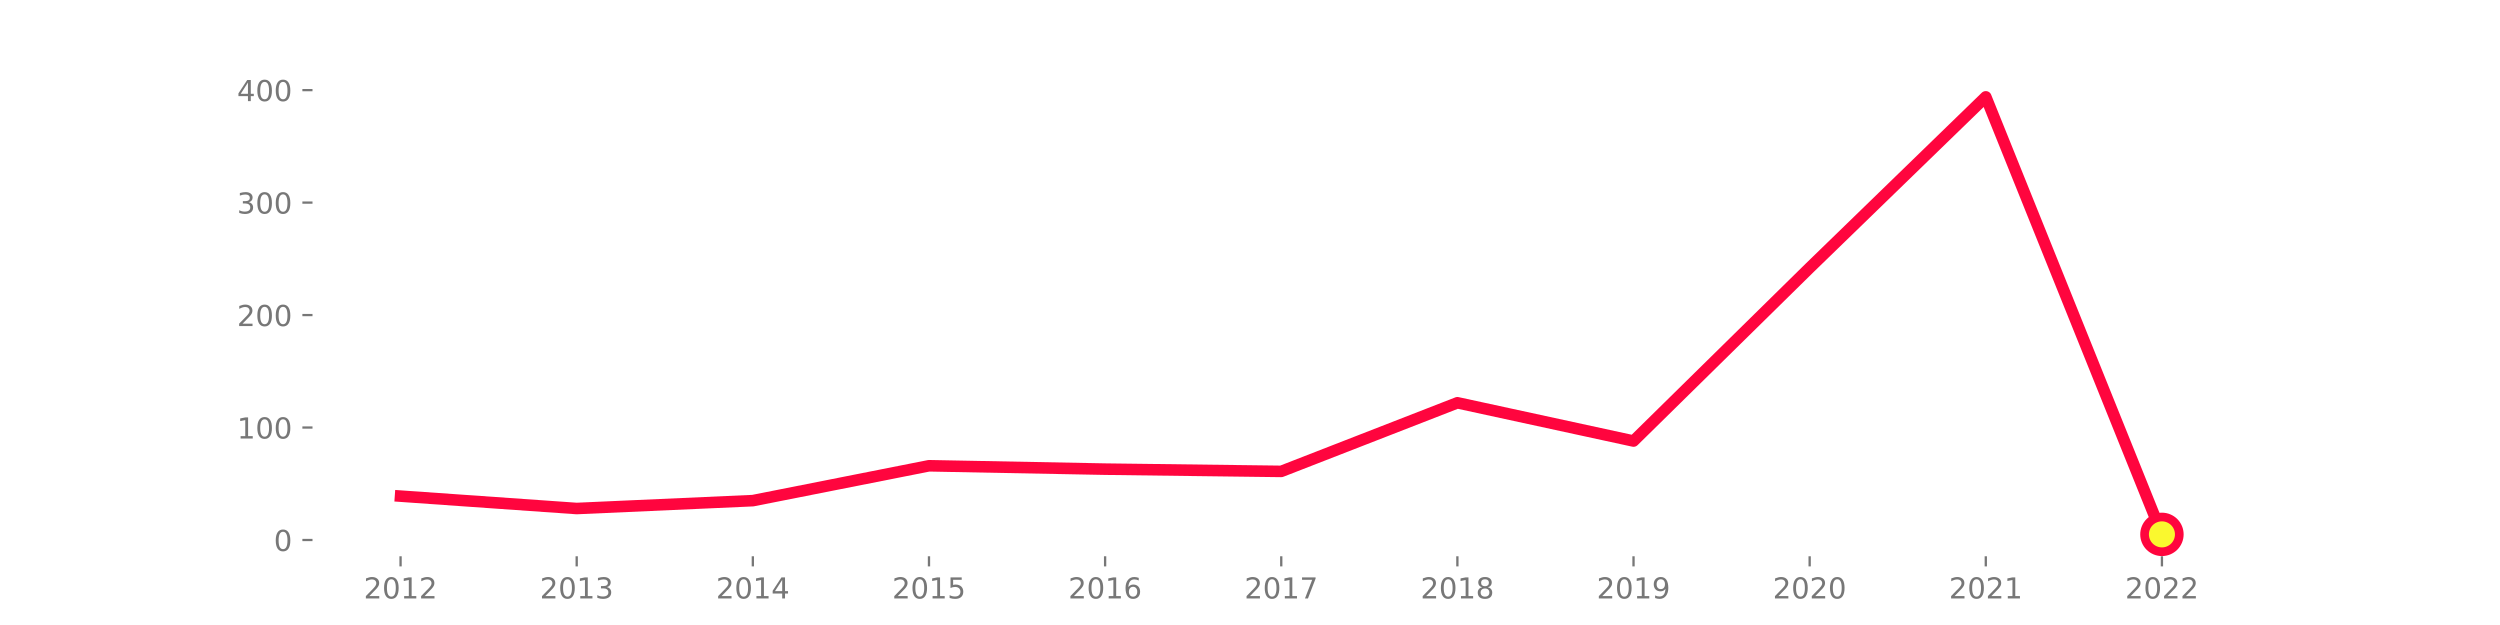
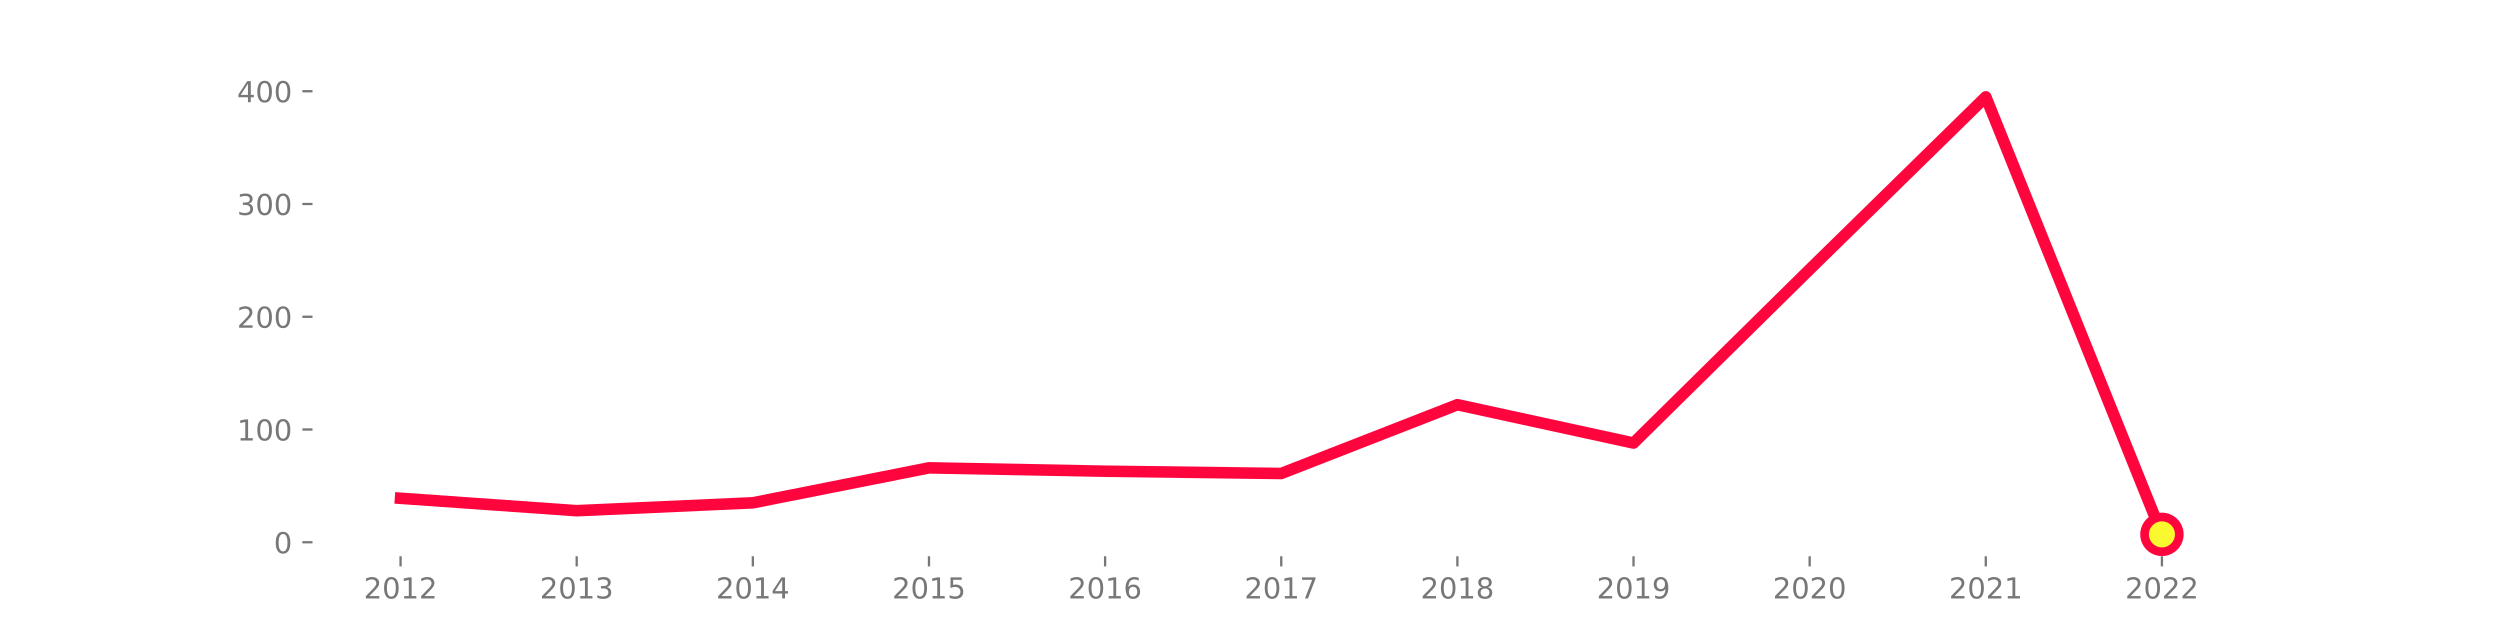
<svg xmlns="http://www.w3.org/2000/svg" xmlns:xlink="http://www.w3.org/1999/xlink" height="216pt" version="1.1" viewBox="0 0 864 216" width="864pt">
  <defs>
    <style type="text/css">*{stroke-linecap:butt;stroke-linejoin:round;}</style>
  </defs>
  <g id="figure_1">
    <g id="patch_1">
      <path d="M 0 216  L 864 216  L 864 0  L 0 0  z " style="fill:none;" />
    </g>
    <g id="axes_1">
      <g id="patch_2">
        <path d="M 108 192.24  L 777.6 192.24  L 777.6 25.92  L 108 25.92  z " style="fill:none;" />
      </g>
      <g id="matplotlib.axis_1">
        <g id="xtick_1">
          <g id="line2d_1">
            <defs>
              <path d="M 0 0  L 0 3.5  " id="m369d5d4faf" style="stroke:#777777;stroke-width:0.8;" />
            </defs>
            <g>
              <use style="fill:#777777;stroke:#777777;stroke-width:0.8;" x="138.436" xlink:href="#m369d5d4faf" y="192.24" />
            </g>
          </g>
          <g id="text_1">
            <g style="fill:#777777;" transform="translate(125.7114 206.8384)scale(0.1 -0.1)">
              <defs>
                <path d="M 19.188 8.297  L 53.609 8.297  L 53.609 0  L 7.328 0  L 7.328 8.297  Q 12.938 14.109 22.625 23.891  Q 32.328 33.688 34.812 36.531  Q 39.547 41.844 41.422 45.531  Q 43.312 49.219 43.312 52.781  Q 43.312 58.594 39.234 62.25  Q 35.156 65.922 28.609 65.922  Q 23.969 65.922 18.812 64.312  Q 13.672 62.703 7.812 59.422  L 7.812 69.391  Q 13.766 71.781 18.938 73  Q 24.125 74.219 28.422 74.219  Q 39.75 74.219 46.484 68.547  Q 53.219 62.891 53.219 53.422  Q 53.219 48.922 51.531 44.891  Q 49.859 40.875 45.406 35.406  Q 44.188 33.984 37.641 27.219  Q 31.109 20.453 19.188 8.297  z " id="DejaVuSans-50" />
                <path d="M 31.781 66.406  Q 24.172 66.406 20.328 58.906  Q 16.5 51.422 16.5 36.375  Q 16.5 21.391 20.328 13.891  Q 24.172 6.391 31.781 6.391  Q 39.453 6.391 43.281 13.891  Q 47.125 21.391 47.125 36.375  Q 47.125 51.422 43.281 58.906  Q 39.453 66.406 31.781 66.406  z M 31.781 74.219  Q 44.047 74.219 50.516 64.516  Q 56.984 54.828 56.984 36.375  Q 56.984 17.969 50.516 8.266  Q 44.047 -1.422 31.781 -1.422  Q 19.531 -1.422 13.062 8.266  Q 6.594 17.969 6.594 36.375  Q 6.594 54.828 13.062 64.516  Q 19.531 74.219 31.781 74.219  z " id="DejaVuSans-48" />
                <path d="M 12.406 8.297  L 28.516 8.297  L 28.516 63.922  L 10.984 60.406  L 10.984 69.391  L 28.422 72.906  L 38.281 72.906  L 38.281 8.297  L 54.391 8.297  L 54.391 0  L 12.406 0  z " id="DejaVuSans-49" />
              </defs>
              <use xlink:href="#DejaVuSans-50" />
              <use x="63.623" xlink:href="#DejaVuSans-48" />
              <use x="127.246" xlink:href="#DejaVuSans-49" />
              <use x="190.869" xlink:href="#DejaVuSans-50" />
            </g>
          </g>
        </g>
        <g id="xtick_2">
          <g id="line2d_2">
            <g>
              <use style="fill:#777777;stroke:#777777;stroke-width:0.8;" x="199.309" xlink:href="#m369d5d4faf" y="192.24" />
            </g>
          </g>
          <g id="text_2">
            <g style="fill:#777777;" transform="translate(186.5841 206.8384)scale(0.1 -0.1)">
              <defs>
                <path d="M 40.578 39.312  Q 47.656 37.797 51.625 33  Q 55.609 28.219 55.609 21.188  Q 55.609 10.406 48.188 4.484  Q 40.766 -1.422 27.094 -1.422  Q 22.516 -1.422 17.656 -0.516  Q 12.797 0.391 7.625 2.203  L 7.625 11.719  Q 11.719 9.328 16.594 8.109  Q 21.484 6.891 26.812 6.891  Q 36.078 6.891 40.938 10.547  Q 45.797 14.203 45.797 21.188  Q 45.797 27.641 41.281 31.266  Q 36.766 34.906 28.719 34.906  L 20.219 34.906  L 20.219 43.016  L 29.109 43.016  Q 36.375 43.016 40.234 45.922  Q 44.094 48.828 44.094 54.297  Q 44.094 59.906 40.109 62.906  Q 36.141 65.922 28.719 65.922  Q 24.656 65.922 20.016 65.031  Q 15.375 64.156 9.812 62.312  L 9.812 71.094  Q 15.438 72.656 20.344 73.438  Q 25.25 74.219 29.594 74.219  Q 40.828 74.219 47.359 69.109  Q 53.906 64.016 53.906 55.328  Q 53.906 49.266 50.438 45.094  Q 46.969 40.922 40.578 39.312  z " id="DejaVuSans-51" />
              </defs>
              <use xlink:href="#DejaVuSans-50" />
              <use x="63.623" xlink:href="#DejaVuSans-48" />
              <use x="127.246" xlink:href="#DejaVuSans-49" />
              <use x="190.869" xlink:href="#DejaVuSans-51" />
            </g>
          </g>
        </g>
        <g id="xtick_3">
          <g id="line2d_3">
            <g>
              <use style="fill:#777777;stroke:#777777;stroke-width:0.8;" x="260.182" xlink:href="#m369d5d4faf" y="192.24" />
            </g>
          </g>
          <g id="text_3">
            <g style="fill:#777777;" transform="translate(247.4568 206.8384)scale(0.1 -0.1)">
              <defs>
                <path d="M 37.797 64.312  L 12.891 25.391  L 37.797 25.391  z M 35.203 72.906  L 47.609 72.906  L 47.609 25.391  L 58.016 25.391  L 58.016 17.188  L 47.609 17.188  L 47.609 0  L 37.797 0  L 37.797 17.188  L 4.891 17.188  L 4.891 26.703  z " id="DejaVuSans-52" />
              </defs>
              <use xlink:href="#DejaVuSans-50" />
              <use x="63.623" xlink:href="#DejaVuSans-48" />
              <use x="127.246" xlink:href="#DejaVuSans-49" />
              <use x="190.869" xlink:href="#DejaVuSans-52" />
            </g>
          </g>
        </g>
        <g id="xtick_4">
          <g id="line2d_4">
            <g>
              <use style="fill:#777777;stroke:#777777;stroke-width:0.8;" x="321.055" xlink:href="#m369d5d4faf" y="192.24" />
            </g>
          </g>
          <g id="text_4">
            <g style="fill:#777777;" transform="translate(308.3295 206.8384)scale(0.1 -0.1)">
              <defs>
                <path d="M 10.797 72.906  L 49.516 72.906  L 49.516 64.594  L 19.828 64.594  L 19.828 46.734  Q 21.969 47.469 24.109 47.828  Q 26.266 48.188 28.422 48.188  Q 40.625 48.188 47.75 41.5  Q 54.891 34.812 54.891 23.391  Q 54.891 11.625 47.562 5.094  Q 40.234 -1.422 26.906 -1.422  Q 22.312 -1.422 17.547 -0.641  Q 12.797 0.141 7.719 1.703  L 7.719 11.625  Q 12.109 9.234 16.797 8.062  Q 21.484 6.891 26.703 6.891  Q 35.156 6.891 40.078 11.328  Q 45.016 15.766 45.016 23.391  Q 45.016 31 40.078 35.438  Q 35.156 39.891 26.703 39.891  Q 22.75 39.891 18.812 39.016  Q 14.891 38.141 10.797 36.281  z " id="DejaVuSans-53" />
              </defs>
              <use xlink:href="#DejaVuSans-50" />
              <use x="63.623" xlink:href="#DejaVuSans-48" />
              <use x="127.246" xlink:href="#DejaVuSans-49" />
              <use x="190.869" xlink:href="#DejaVuSans-53" />
            </g>
          </g>
        </g>
        <g id="xtick_5">
          <g id="line2d_5">
            <g>
              <use style="fill:#777777;stroke:#777777;stroke-width:0.8;" x="381.927" xlink:href="#m369d5d4faf" y="192.24" />
            </g>
          </g>
          <g id="text_5">
            <g style="fill:#777777;" transform="translate(369.2023 206.8384)scale(0.1 -0.1)">
              <defs>
                <path d="M 33.016 40.375  Q 26.375 40.375 22.484 35.828  Q 18.609 31.297 18.609 23.391  Q 18.609 15.531 22.484 10.953  Q 26.375 6.391 33.016 6.391  Q 39.656 6.391 43.531 10.953  Q 47.406 15.531 47.406 23.391  Q 47.406 31.297 43.531 35.828  Q 39.656 40.375 33.016 40.375  z M 52.594 71.297  L 52.594 62.312  Q 48.875 64.062 45.094 64.984  Q 41.312 65.922 37.594 65.922  Q 27.828 65.922 22.672 59.328  Q 17.531 52.734 16.797 39.406  Q 19.672 43.656 24.016 45.922  Q 28.375 48.188 33.594 48.188  Q 44.578 48.188 50.953 41.516  Q 57.328 34.859 57.328 23.391  Q 57.328 12.156 50.688 5.359  Q 44.047 -1.422 33.016 -1.422  Q 20.359 -1.422 13.672 8.266  Q 6.984 17.969 6.984 36.375  Q 6.984 53.656 15.188 63.938  Q 23.391 74.219 37.203 74.219  Q 40.922 74.219 44.703 73.484  Q 48.484 72.75 52.594 71.297  z " id="DejaVuSans-54" />
              </defs>
              <use xlink:href="#DejaVuSans-50" />
              <use x="63.623" xlink:href="#DejaVuSans-48" />
              <use x="127.246" xlink:href="#DejaVuSans-49" />
              <use x="190.869" xlink:href="#DejaVuSans-54" />
            </g>
          </g>
        </g>
        <g id="xtick_6">
          <g id="line2d_6">
            <g>
              <use style="fill:#777777;stroke:#777777;stroke-width:0.8;" x="442.8" xlink:href="#m369d5d4faf" y="192.24" />
            </g>
          </g>
          <g id="text_6">
            <g style="fill:#777777;" transform="translate(430.075 206.8384)scale(0.1 -0.1)">
              <defs>
                <path d="M 8.203 72.906  L 55.078 72.906  L 55.078 68.703  L 28.609 0  L 18.312 0  L 43.219 64.594  L 8.203 64.594  z " id="DejaVuSans-55" />
              </defs>
              <use xlink:href="#DejaVuSans-50" />
              <use x="63.623" xlink:href="#DejaVuSans-48" />
              <use x="127.246" xlink:href="#DejaVuSans-49" />
              <use x="190.869" xlink:href="#DejaVuSans-55" />
            </g>
          </g>
        </g>
        <g id="xtick_7">
          <g id="line2d_7">
            <g>
              <use style="fill:#777777;stroke:#777777;stroke-width:0.8;" x="503.673" xlink:href="#m369d5d4faf" y="192.24" />
            </g>
          </g>
          <g id="text_7">
            <g style="fill:#777777;" transform="translate(490.9477 206.8384)scale(0.1 -0.1)">
              <defs>
                <path d="M 31.781 34.625  Q 24.75 34.625 20.719 30.859  Q 16.703 27.094 16.703 20.516  Q 16.703 13.922 20.719 10.156  Q 24.75 6.391 31.781 6.391  Q 38.812 6.391 42.859 10.172  Q 46.922 13.969 46.922 20.516  Q 46.922 27.094 42.891 30.859  Q 38.875 34.625 31.781 34.625  z M 21.922 38.812  Q 15.578 40.375 12.031 44.719  Q 8.5 49.078 8.5 55.328  Q 8.5 64.062 14.719 69.141  Q 20.953 74.219 31.781 74.219  Q 42.672 74.219 48.875 69.141  Q 55.078 64.062 55.078 55.328  Q 55.078 49.078 51.531 44.719  Q 48 40.375 41.703 38.812  Q 48.828 37.156 52.797 32.312  Q 56.781 27.484 56.781 20.516  Q 56.781 9.906 50.312 4.234  Q 43.844 -1.422 31.781 -1.422  Q 19.734 -1.422 13.25 4.234  Q 6.781 9.906 6.781 20.516  Q 6.781 27.484 10.781 32.312  Q 14.797 37.156 21.922 38.812  z M 18.312 54.391  Q 18.312 48.734 21.844 45.562  Q 25.391 42.391 31.781 42.391  Q 38.141 42.391 41.719 45.562  Q 45.312 48.734 45.312 54.391  Q 45.312 60.062 41.719 63.234  Q 38.141 66.406 31.781 66.406  Q 25.391 66.406 21.844 63.234  Q 18.312 60.062 18.312 54.391  z " id="DejaVuSans-56" />
              </defs>
              <use xlink:href="#DejaVuSans-50" />
              <use x="63.623" xlink:href="#DejaVuSans-48" />
              <use x="127.246" xlink:href="#DejaVuSans-49" />
              <use x="190.869" xlink:href="#DejaVuSans-56" />
            </g>
          </g>
        </g>
        <g id="xtick_8">
          <g id="line2d_8">
            <g>
              <use style="fill:#777777;stroke:#777777;stroke-width:0.8;" x="564.545" xlink:href="#m369d5d4faf" y="192.24" />
            </g>
          </g>
          <g id="text_8">
            <g style="fill:#777777;" transform="translate(551.8205 206.8384)scale(0.1 -0.1)">
              <defs>
                <path d="M 10.984 1.516  L 10.984 10.5  Q 14.703 8.734 18.5 7.812  Q 22.312 6.891 25.984 6.891  Q 35.75 6.891 40.891 13.453  Q 46.047 20.016 46.781 33.406  Q 43.953 29.203 39.594 26.953  Q 35.25 24.703 29.984 24.703  Q 19.047 24.703 12.672 31.312  Q 6.297 37.938 6.297 49.422  Q 6.297 60.641 12.938 67.422  Q 19.578 74.219 30.609 74.219  Q 43.266 74.219 49.922 64.516  Q 56.594 54.828 56.594 36.375  Q 56.594 19.141 48.406 8.859  Q 40.234 -1.422 26.422 -1.422  Q 22.703 -1.422 18.891 -0.688  Q 15.094 0.047 10.984 1.516  z M 30.609 32.422  Q 37.25 32.422 41.125 36.953  Q 45.016 41.5 45.016 49.422  Q 45.016 57.281 41.125 61.844  Q 37.25 66.406 30.609 66.406  Q 23.969 66.406 20.094 61.844  Q 16.219 57.281 16.219 49.422  Q 16.219 41.5 20.094 36.953  Q 23.969 32.422 30.609 32.422  z " id="DejaVuSans-57" />
              </defs>
              <use xlink:href="#DejaVuSans-50" />
              <use x="63.623" xlink:href="#DejaVuSans-48" />
              <use x="127.246" xlink:href="#DejaVuSans-49" />
              <use x="190.869" xlink:href="#DejaVuSans-57" />
            </g>
          </g>
        </g>
        <g id="xtick_9">
          <g id="line2d_9">
            <g>
              <use style="fill:#777777;stroke:#777777;stroke-width:0.8;" x="625.418" xlink:href="#m369d5d4faf" y="192.24" />
            </g>
          </g>
          <g id="text_9">
            <g style="fill:#777777;" transform="translate(612.6932 206.8384)scale(0.1 -0.1)">
              <use xlink:href="#DejaVuSans-50" />
              <use x="63.623" xlink:href="#DejaVuSans-48" />
              <use x="127.246" xlink:href="#DejaVuSans-50" />
              <use x="190.869" xlink:href="#DejaVuSans-48" />
            </g>
          </g>
        </g>
        <g id="xtick_10">
          <g id="line2d_10">
            <g>
              <use style="fill:#777777;stroke:#777777;stroke-width:0.8;" x="686.291" xlink:href="#m369d5d4faf" y="192.24" />
            </g>
          </g>
          <g id="text_10">
            <g style="fill:#777777;" transform="translate(673.5659 206.8384)scale(0.1 -0.1)">
              <use xlink:href="#DejaVuSans-50" />
              <use x="63.623" xlink:href="#DejaVuSans-48" />
              <use x="127.246" xlink:href="#DejaVuSans-50" />
              <use x="190.869" xlink:href="#DejaVuSans-49" />
            </g>
          </g>
        </g>
        <g id="xtick_11">
          <g id="line2d_11">
            <g>
              <use style="fill:#777777;stroke:#777777;stroke-width:0.8;" x="747.164" xlink:href="#m369d5d4faf" y="192.24" />
            </g>
          </g>
          <g id="text_11">
            <g style="fill:#777777;" transform="translate(734.4386 206.8384)scale(0.1 -0.1)">
              <use xlink:href="#DejaVuSans-50" />
              <use x="63.623" xlink:href="#DejaVuSans-48" />
              <use x="127.246" xlink:href="#DejaVuSans-50" />
              <use x="190.869" xlink:href="#DejaVuSans-50" />
            </g>
          </g>
        </g>
      </g>
      <g id="matplotlib.axis_2">
        <g id="ytick_1">
          <g id="line2d_12">
            <defs>
              <path d="M 0 0  L -3.5 0  " id="m733c687d9e" style="stroke:#777777;stroke-width:0.8;" />
            </defs>
            <g>
-               <use style="fill:#777777;stroke:#777777;stroke-width:0.8;" x="108" xlink:href="#m733c687d9e" y="186.623" />
+               <use style="fill:#777777;stroke:#777777;stroke-width:0.8;" x="108" xlink:href="#m733c687d9e" y="187.408" />
            </g>
          </g>
          <g id="text_12">
-             <g style="fill:#777777;" transform="translate(94.6375 190.4227)scale(0.1 -0.1)">
+             <g style="fill:#777777;" transform="translate(94.6375 191.2071)scale(0.1 -0.1)">
              <use xlink:href="#DejaVuSans-48" />
            </g>
          </g>
        </g>
        <g id="ytick_2">
          <g id="line2d_13">
            <g>
-               <use style="fill:#777777;stroke:#777777;stroke-width:0.8;" x="108" xlink:href="#m733c687d9e" y="147.755" />
+               <use style="fill:#777777;stroke:#777777;stroke-width:0.8;" x="108" xlink:href="#m733c687d9e" y="148.439" />
            </g>
          </g>
          <g id="text_13">
-             <g style="fill:#777777;" transform="translate(81.9125 151.5538)scale(0.1 -0.1)">
+             <g style="fill:#777777;" transform="translate(81.9125 152.238)scale(0.1 -0.1)">
              <use xlink:href="#DejaVuSans-49" />
              <use x="63.623" xlink:href="#DejaVuSans-48" />
              <use x="127.246" xlink:href="#DejaVuSans-48" />
            </g>
          </g>
        </g>
        <g id="ytick_3">
          <g id="line2d_14">
            <g>
-               <use style="fill:#777777;stroke:#777777;stroke-width:0.8;" x="108" xlink:href="#m733c687d9e" y="108.886" />
+               <use style="fill:#777777;stroke:#777777;stroke-width:0.8;" x="108" xlink:href="#m733c687d9e" y="109.47" />
            </g>
          </g>
          <g id="text_14">
-             <g style="fill:#777777;" transform="translate(81.9125 112.6849)scale(0.1 -0.1)">
+             <g style="fill:#777777;" transform="translate(81.9125 113.2689)scale(0.1 -0.1)">
              <use xlink:href="#DejaVuSans-50" />
              <use x="63.623" xlink:href="#DejaVuSans-48" />
              <use x="127.246" xlink:href="#DejaVuSans-48" />
            </g>
          </g>
        </g>
        <g id="ytick_4">
          <g id="line2d_15">
            <g>
-               <use style="fill:#777777;stroke:#777777;stroke-width:0.8;" x="108" xlink:href="#m733c687d9e" y="70.017" />
+               <use style="fill:#777777;stroke:#777777;stroke-width:0.8;" x="108" xlink:href="#m733c687d9e" y="70.501" />
            </g>
          </g>
          <g id="text_15">
-             <g style="fill:#777777;" transform="translate(81.9125 73.81598)scale(0.1 -0.1)">
+             <g style="fill:#777777;" transform="translate(81.9125 74.29984)scale(0.1 -0.1)">
              <use xlink:href="#DejaVuSans-51" />
              <use x="63.623" xlink:href="#DejaVuSans-48" />
              <use x="127.246" xlink:href="#DejaVuSans-48" />
            </g>
          </g>
        </g>
        <g id="ytick_5">
          <g id="line2d_16">
            <g>
-               <use style="fill:#777777;stroke:#777777;stroke-width:0.8;" x="108" xlink:href="#m733c687d9e" y="31.148" />
+               <use style="fill:#777777;stroke:#777777;stroke-width:0.8;" x="108" xlink:href="#m733c687d9e" y="31.532" />
            </g>
          </g>
          <g id="text_16">
-             <g style="fill:#777777;" transform="translate(81.9125 34.94709)scale(0.1 -0.1)">
+             <g style="fill:#777777;" transform="translate(81.9125 35.33076)scale(0.1 -0.1)">
              <use xlink:href="#DejaVuSans-52" />
              <use x="63.623" xlink:href="#DejaVuSans-48" />
              <use x="127.246" xlink:href="#DejaVuSans-48" />
            </g>
          </g>
        </g>
      </g>
      <g id="line2d_17">
-         <path clip-path="url(#p371792d809)" d="M 138.436 171.465  L 199.309 175.74  L 260.182 173.019  L 321.055 160.97  L 381.927 162.136  L 442.8 162.913  L 503.673 139.203  L 564.545 152.419  L 625.418 92.561  L 686.291 33.48  L 747.164 184.68  " style="fill:none;stroke:#ff053e;stroke-linecap:square;stroke-width:4;" />
+         <path clip-path="url(#p371792d809)" d="M 138.436 172.21  L 199.309 176.496  L 260.182 173.769  L 321.055 161.688  L 381.927 162.857  L 442.8 163.637  L 503.673 139.866  L 564.545 153.115  L 625.418 93.103  L 686.291 33.48  L 747.164 184.68  " style="fill:none;stroke:#ff053e;stroke-linecap:square;stroke-width:4;" />
      </g>
      <g id="line2d_18">
        <path clip-path="url(#p371792d809)" d="M 747.164 184.68  " style="fill:none;stroke:#ff053e;stroke-linecap:square;stroke-width:4;" />
        <defs>
          <path d="M 0 6  C 1.591 6 3.117 5.368 4.243 4.243  C 5.368 3.117 6 1.591 6 0  C 6 -1.591 5.368 -3.117 4.243 -4.243  C 3.117 -5.368 1.591 -6 0 -6  C -1.591 -6 -3.117 -5.368 -4.243 -4.243  C -5.368 -3.117 -6 -1.591 -6 0  C -6 1.591 -5.368 3.117 -4.243 4.243  C -3.117 5.368 -1.591 6 0 6  z " id="m761ea37a20" style="stroke:#ff053e;stroke-width:3;" />
        </defs>
        <g clip-path="url(#p371792d809)">
          <use style="fill:#faf82e;stroke:#ff053e;stroke-width:3;" x="747.164" xlink:href="#m761ea37a20" y="184.68" />
        </g>
      </g>
    </g>
  </g>
  <defs>
    <clipPath id="p371792d809">
      <rect height="166.32" width="669.6" x="108" y="25.92" />
    </clipPath>
  </defs>
</svg>
